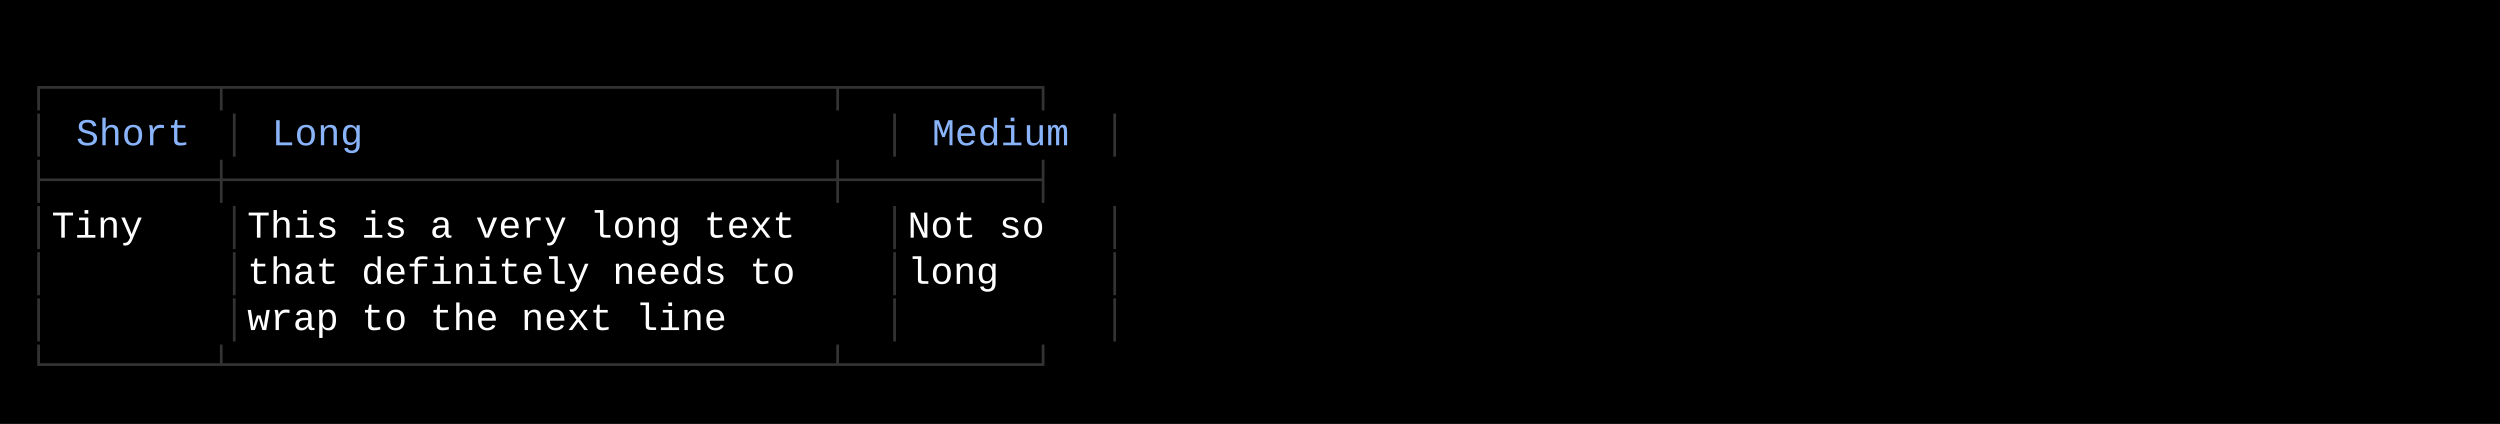
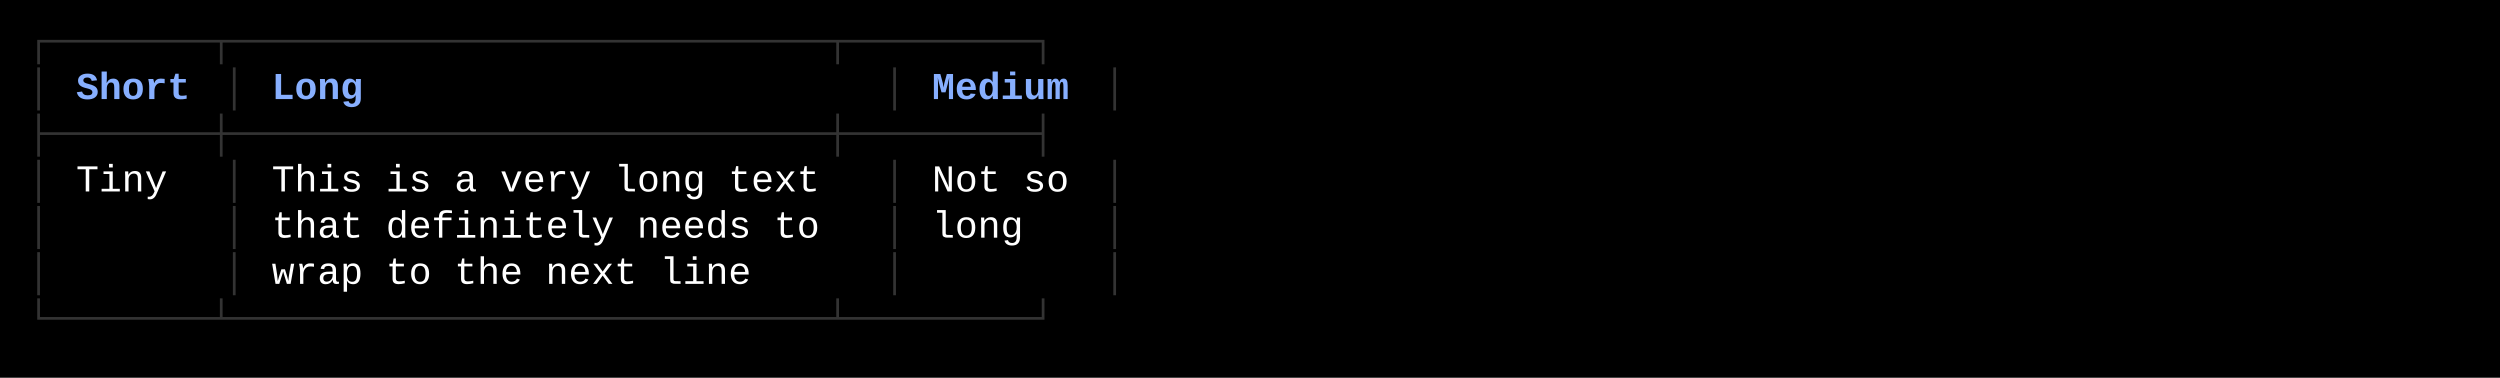
- <svg xmlns="http://www.w3.org/2000/svg" width="920" height="156" viewBox="0 0 920 156">
+ <svg xmlns="http://www.w3.org/2000/svg" width="920" height="139" viewBox="0 0 920 139">
  <style>
    text { font-family: Consolas, "Courier New", monospace; font-size: 14px; dominant-baseline: text-before-edge; white-space: pre; }
  </style>
-   <rect width="920" height="156" fill="#000000" />
+   <rect width="920" height="139" fill="#000000" />
  <g transform="translate(10, 10)">
-     <text x="0" y="19" fill="#333333" textLength="405" lengthAdjust="spacingAndGlyphs">┌───────┬──────────────────────────┬────────┐</text>
-     <text x="0" y="36" fill="#333333" textLength="9" lengthAdjust="spacingAndGlyphs">│</text>
-     <text x="18" y="36" fill="#89b4fa" textLength="45" lengthAdjust="spacingAndGlyphs">Short</text>
-     <text x="72" y="36" fill="#333333" textLength="9" lengthAdjust="spacingAndGlyphs">│</text>
-     <text x="90" y="36" fill="#89b4fa" textLength="36" lengthAdjust="spacingAndGlyphs">Long</text>
-     <text x="315" y="36" fill="#333333" textLength="9" lengthAdjust="spacingAndGlyphs">│</text>
-     <text x="333" y="36" fill="#89b4fa" textLength="54" lengthAdjust="spacingAndGlyphs">Medium</text>
-     <text x="396" y="36" fill="#333333" textLength="9" lengthAdjust="spacingAndGlyphs">│</text>
-     <text x="0" y="53" fill="#333333" textLength="405" lengthAdjust="spacingAndGlyphs">├───────┼──────────────────────────┼────────┤</text>
+     <text x="0" y="2" fill="#333333" textLength="405" lengthAdjust="spacingAndGlyphs">┌───────┬──────────────────────────┬────────┐</text>
+     <text x="0" y="19" fill="#333333" textLength="9" lengthAdjust="spacingAndGlyphs">│</text>
+     <text x="18" y="19" fill="#87afff" textLength="45" lengthAdjust="spacingAndGlyphs" font-weight="bold">Short</text>
+     <text x="72" y="19" fill="#333333" textLength="9" lengthAdjust="spacingAndGlyphs">│</text>
+     <text x="90" y="19" fill="#87afff" textLength="36" lengthAdjust="spacingAndGlyphs" font-weight="bold">Long</text>
+     <text x="315" y="19" fill="#333333" textLength="9" lengthAdjust="spacingAndGlyphs">│</text>
+     <text x="333" y="19" fill="#87afff" textLength="54" lengthAdjust="spacingAndGlyphs" font-weight="bold">Medium</text>
+     <text x="396" y="19" fill="#333333" textLength="9" lengthAdjust="spacingAndGlyphs">│</text>
+     <text x="0" y="36" fill="#333333" textLength="405" lengthAdjust="spacingAndGlyphs">├───────┼──────────────────────────┼────────┤</text>
+     <text x="0" y="53" fill="#333333" textLength="9" lengthAdjust="spacingAndGlyphs">│</text>
+     <text x="18" y="53" fill="#ffffff" textLength="36" lengthAdjust="spacingAndGlyphs">Tiny</text>
+     <text x="72" y="53" fill="#333333" textLength="9" lengthAdjust="spacingAndGlyphs">│</text>
+     <text x="90" y="53" fill="#ffffff" textLength="216" lengthAdjust="spacingAndGlyphs">This is a very long text</text>
+     <text x="315" y="53" fill="#333333" textLength="9" lengthAdjust="spacingAndGlyphs">│</text>
+     <text x="333" y="53" fill="#ffffff" textLength="54" lengthAdjust="spacingAndGlyphs">Not so</text>
+     <text x="396" y="53" fill="#333333" textLength="9" lengthAdjust="spacingAndGlyphs">│</text>
    <text x="0" y="70" fill="#333333" textLength="9" lengthAdjust="spacingAndGlyphs">│</text>
-     <text x="9" y="70" fill="#ffffff" textLength="63" lengthAdjust="spacingAndGlyphs"> Tiny  </text>
    <text x="72" y="70" fill="#333333" textLength="9" lengthAdjust="spacingAndGlyphs">│</text>
-     <text x="81" y="70" fill="#ffffff" textLength="234" lengthAdjust="spacingAndGlyphs"> This is a very long text </text>
+     <text x="90" y="70" fill="#ffffff" textLength="216" lengthAdjust="spacingAndGlyphs">that definitely needs to</text>
    <text x="315" y="70" fill="#333333" textLength="9" lengthAdjust="spacingAndGlyphs">│</text>
-     <text x="324" y="70" fill="#ffffff" textLength="72" lengthAdjust="spacingAndGlyphs"> Not so </text>
+     <text x="333" y="70" fill="#ffffff" textLength="36" lengthAdjust="spacingAndGlyphs">long</text>
    <text x="396" y="70" fill="#333333" textLength="9" lengthAdjust="spacingAndGlyphs">│</text>
    <text x="0" y="87" fill="#333333" textLength="9" lengthAdjust="spacingAndGlyphs">│</text>
    <text x="72" y="87" fill="#333333" textLength="9" lengthAdjust="spacingAndGlyphs">│</text>
-     <text x="81" y="87" fill="#ffffff" textLength="234" lengthAdjust="spacingAndGlyphs"> that definitely needs to </text>
+     <text x="90" y="87" fill="#ffffff" textLength="189" lengthAdjust="spacingAndGlyphs">wrap to the next line</text>
    <text x="315" y="87" fill="#333333" textLength="9" lengthAdjust="spacingAndGlyphs">│</text>
-     <text x="324" y="87" fill="#ffffff" textLength="72" lengthAdjust="spacingAndGlyphs"> long   </text>
    <text x="396" y="87" fill="#333333" textLength="9" lengthAdjust="spacingAndGlyphs">│</text>
-     <text x="0" y="104" fill="#333333" textLength="9" lengthAdjust="spacingAndGlyphs">│</text>
-     <text x="72" y="104" fill="#333333" textLength="9" lengthAdjust="spacingAndGlyphs">│</text>
-     <text x="81" y="104" fill="#ffffff" textLength="234" lengthAdjust="spacingAndGlyphs"> wrap to the next line    </text>
-     <text x="315" y="104" fill="#333333" textLength="9" lengthAdjust="spacingAndGlyphs">│</text>
-     <text x="396" y="104" fill="#333333" textLength="9" lengthAdjust="spacingAndGlyphs">│</text>
-     <text x="0" y="121" fill="#333333" textLength="405" lengthAdjust="spacingAndGlyphs">└───────┴──────────────────────────┴────────┘</text>
+     <text x="0" y="104" fill="#333333" textLength="405" lengthAdjust="spacingAndGlyphs">└───────┴──────────────────────────┴────────┘</text>
  </g>
</svg>
